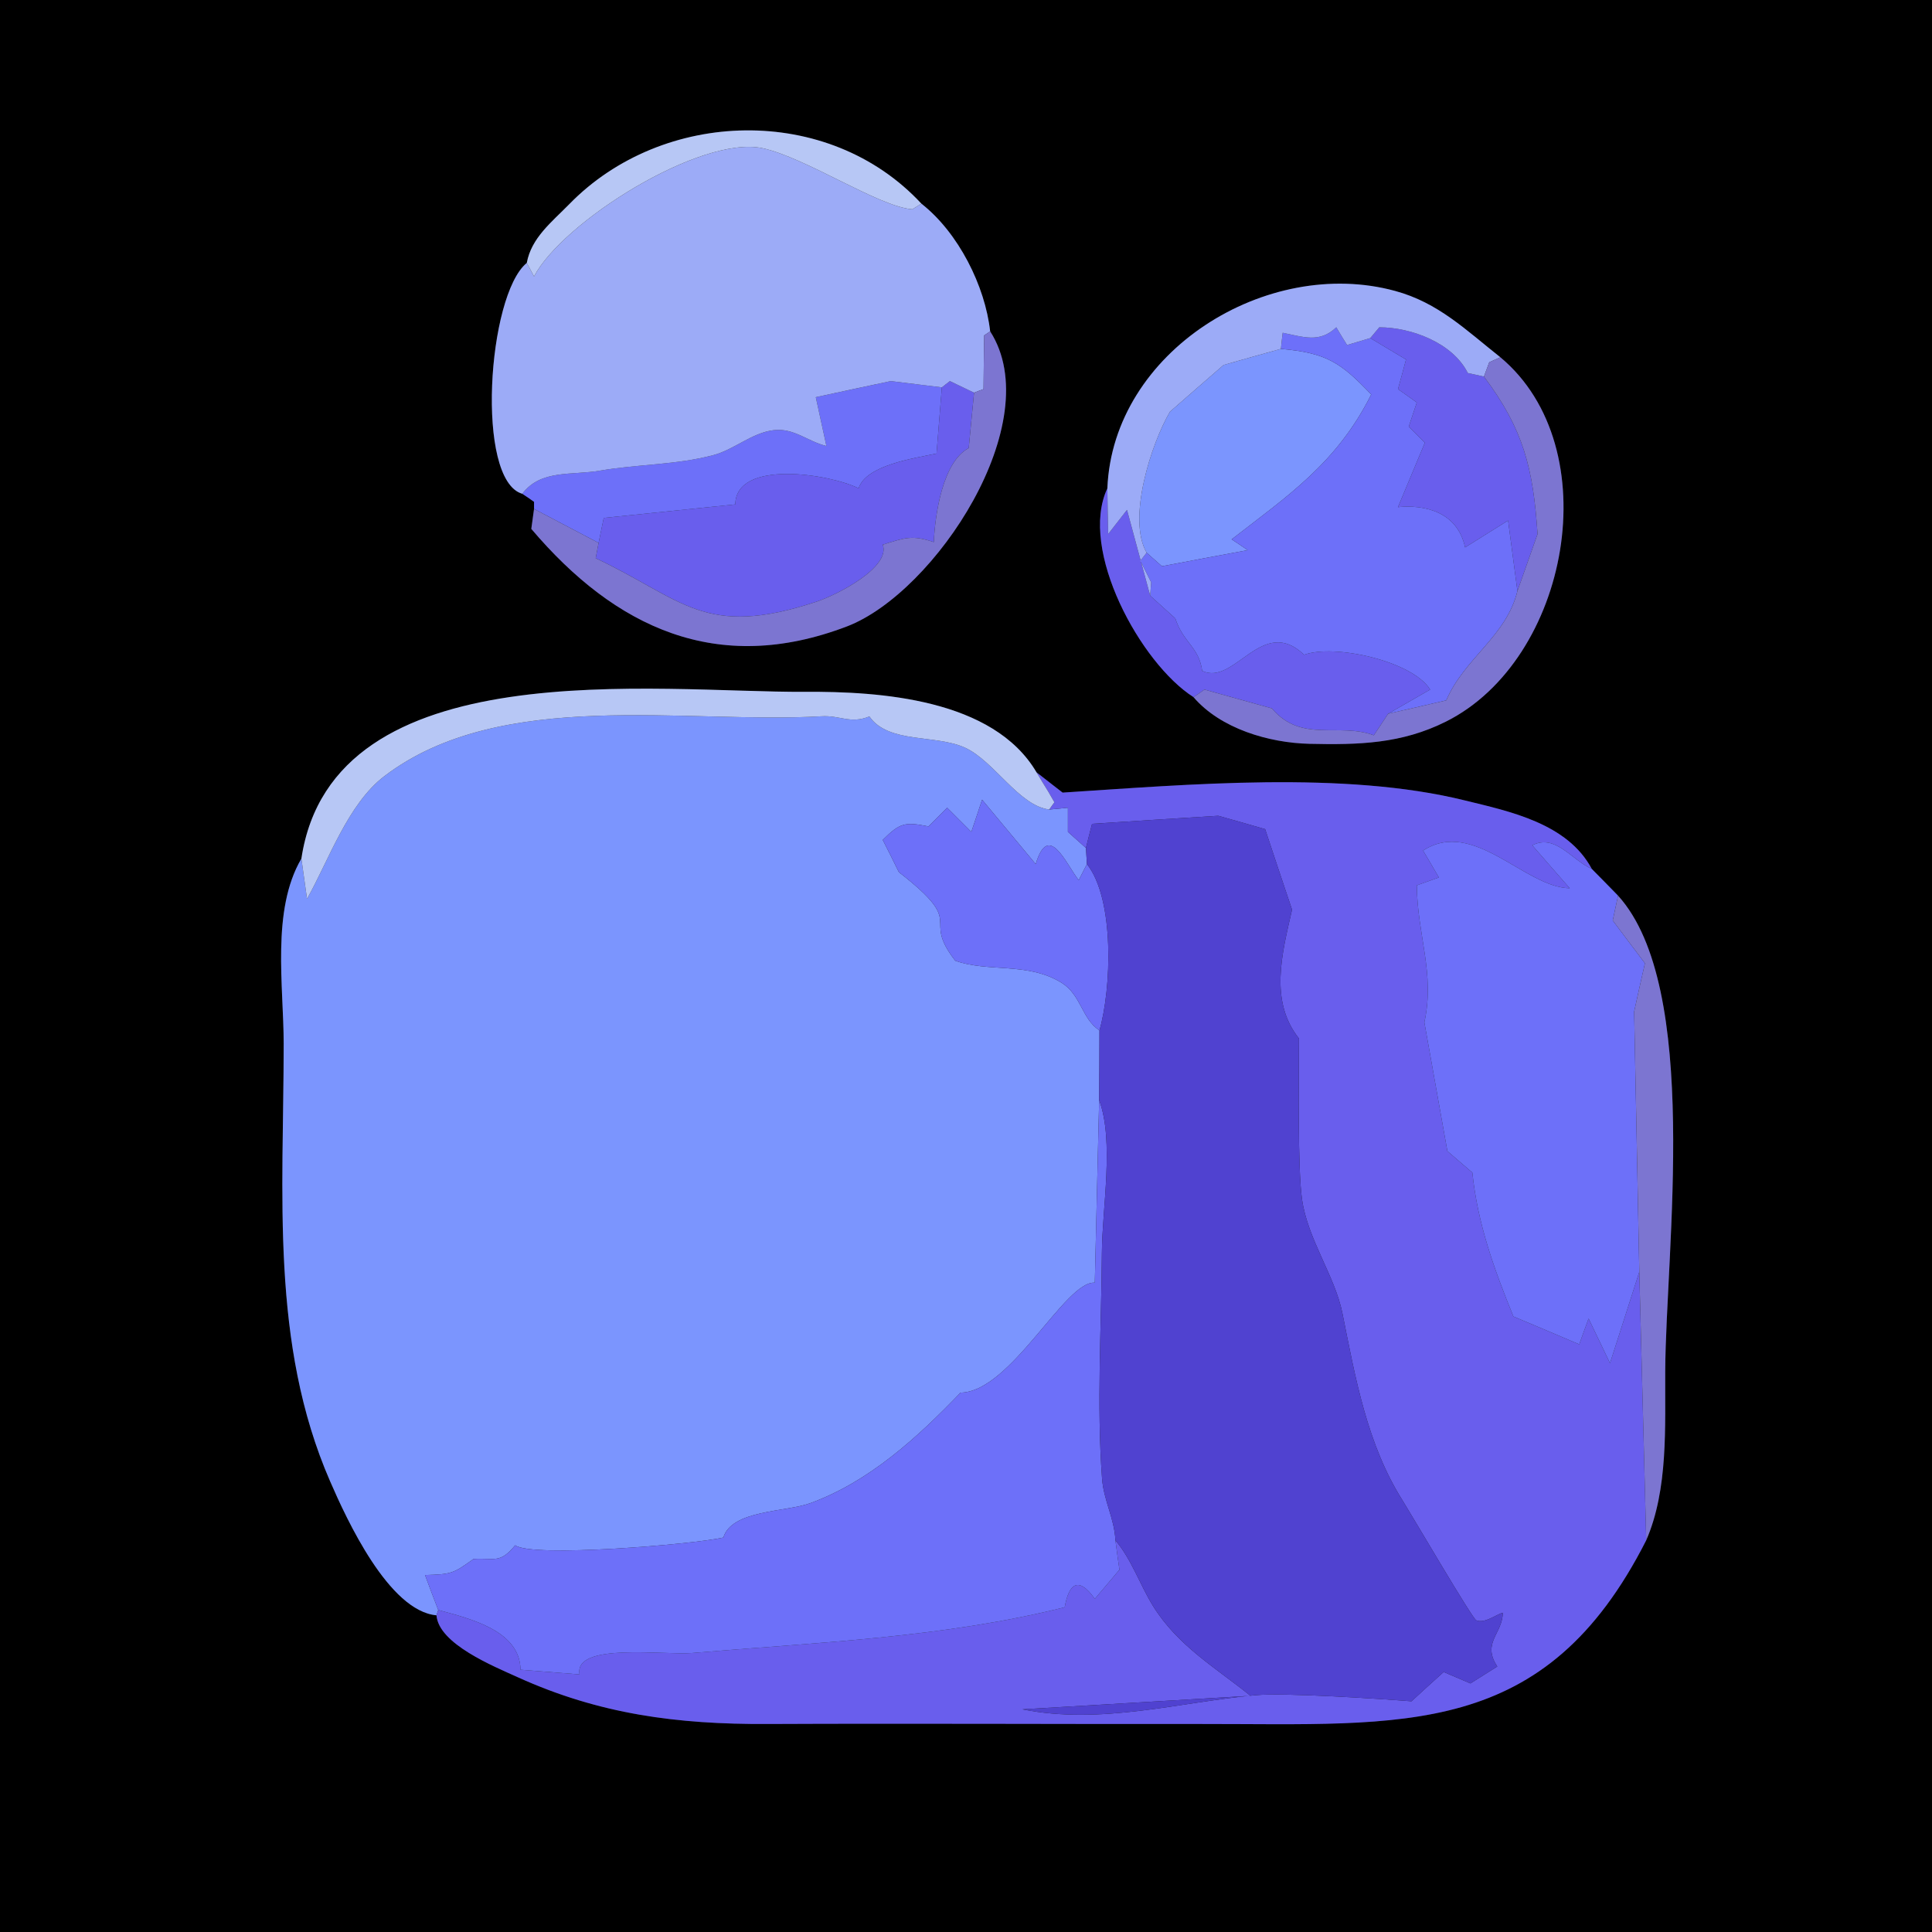
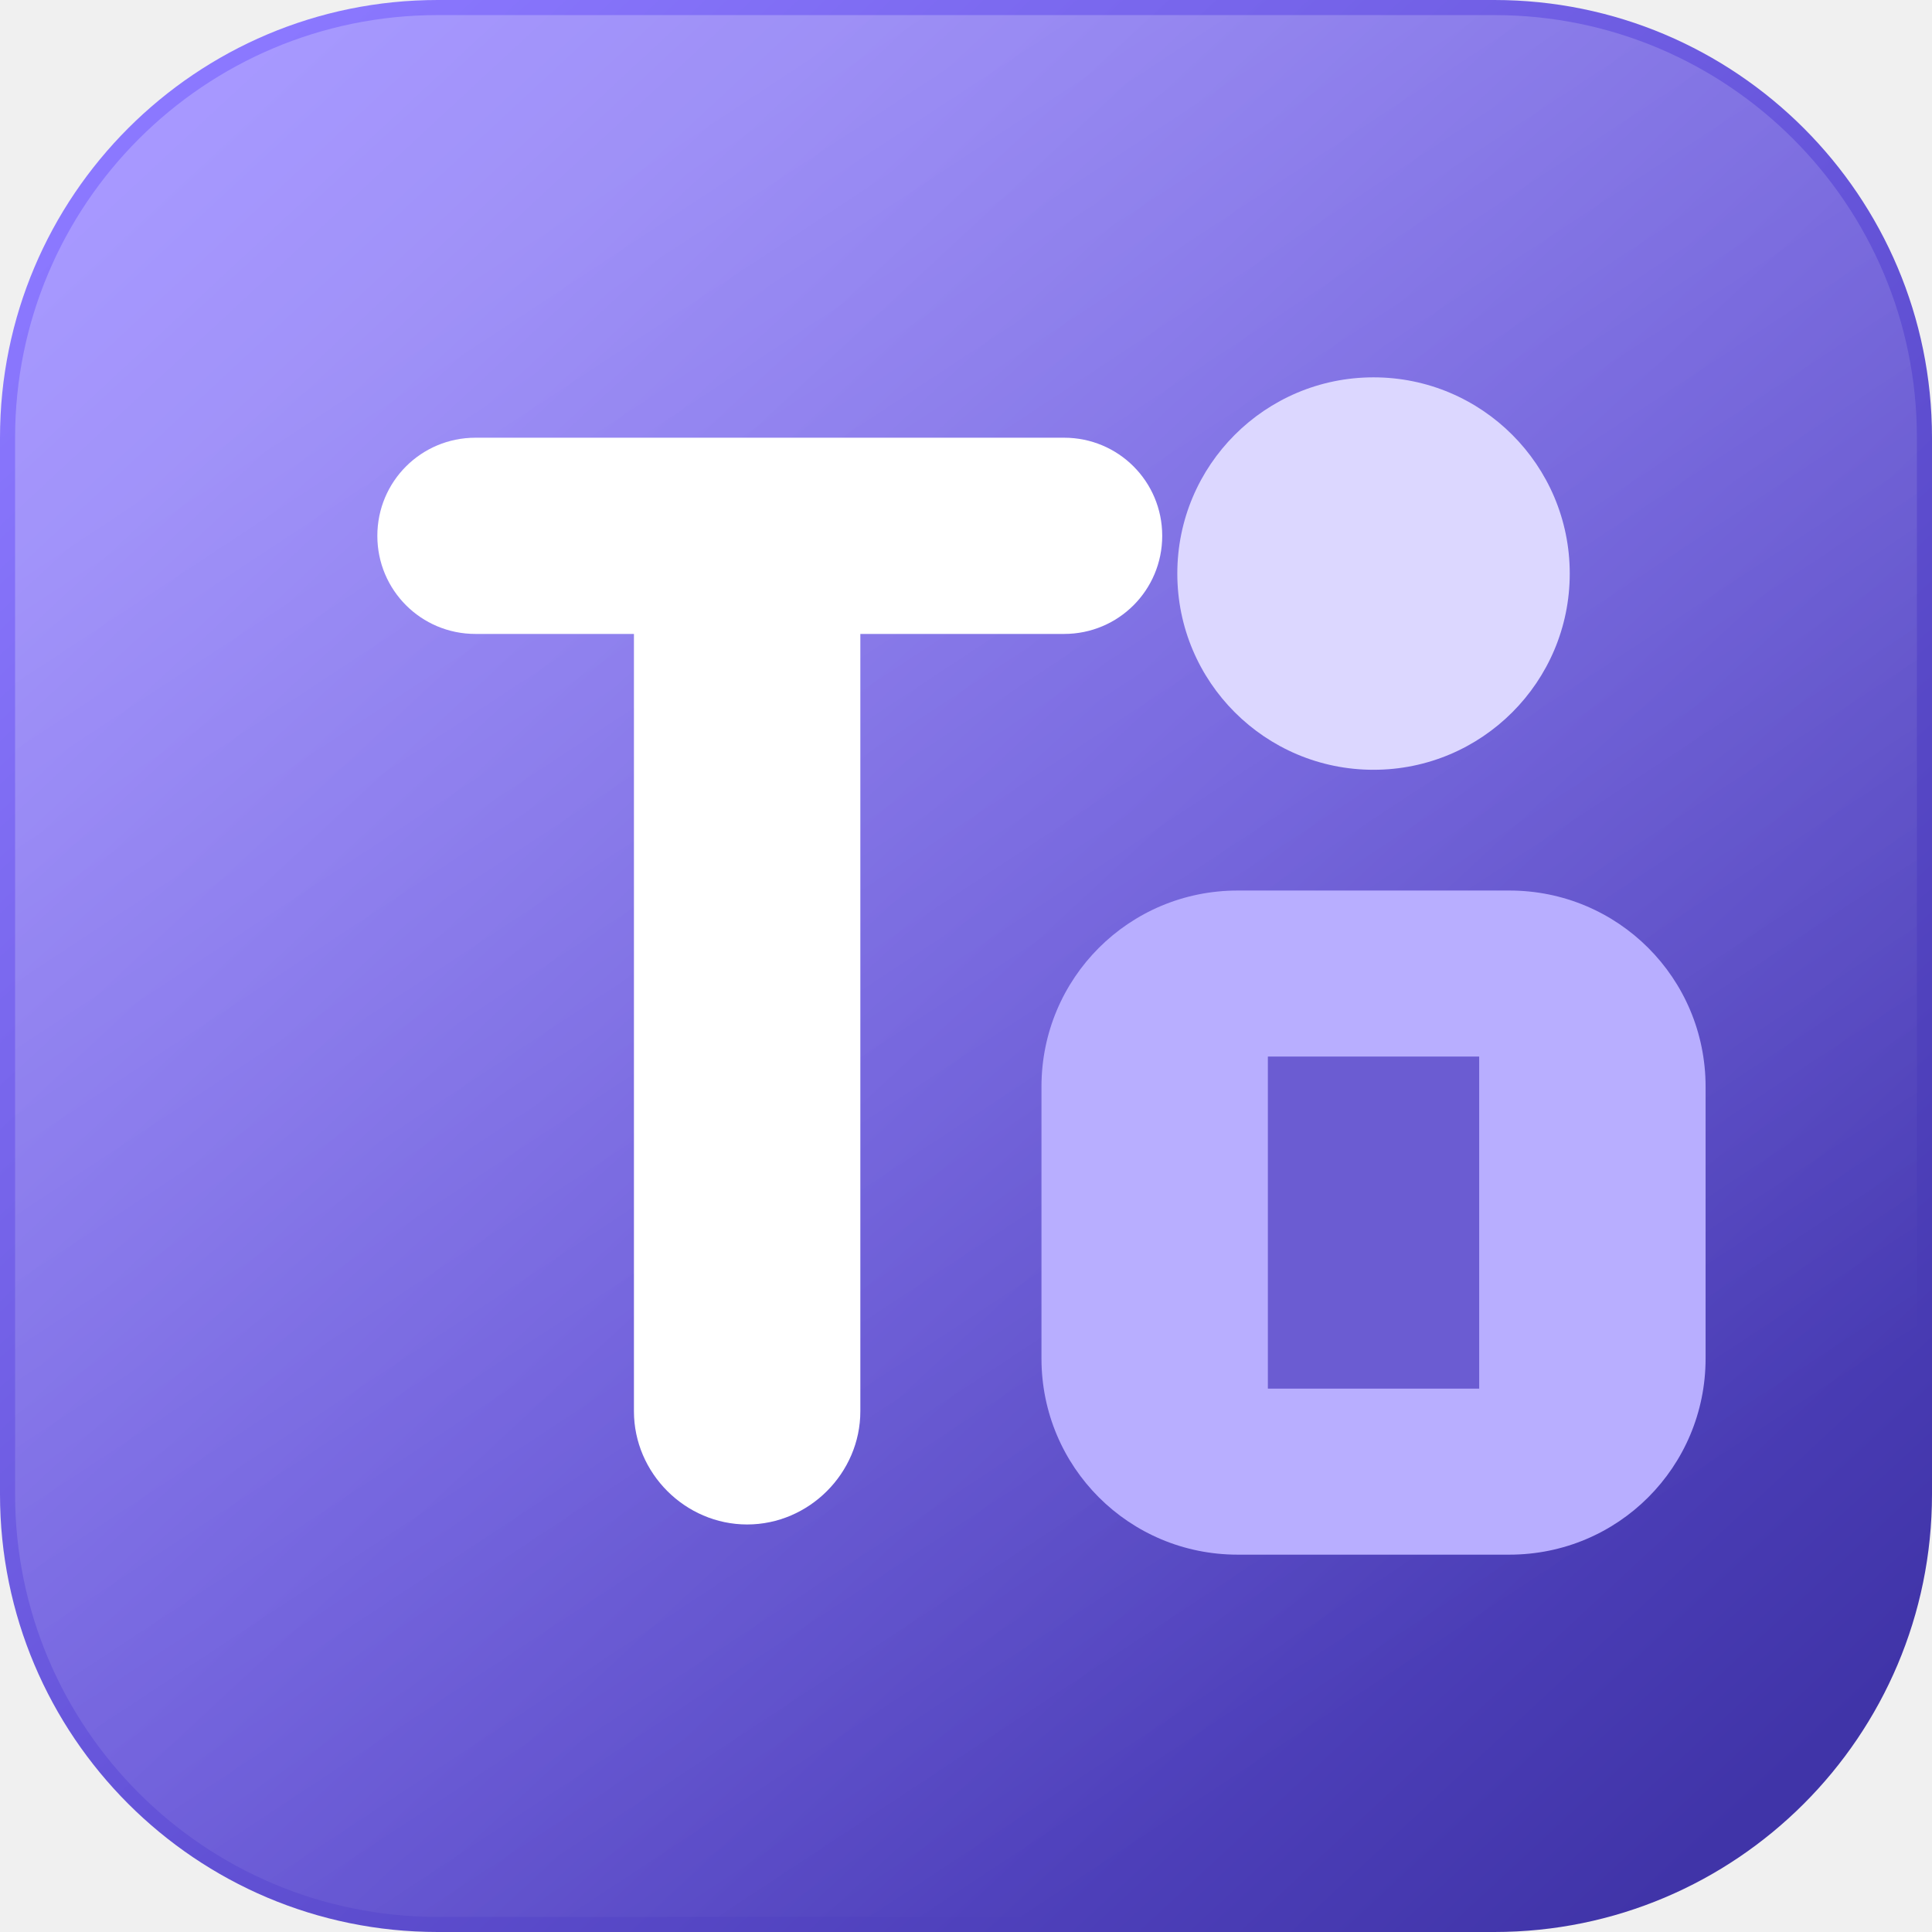
- <svg xmlns="http://www.w3.org/2000/svg" viewBox="0 0 120 120" width="120" height="120" role="img" aria-label="VoidForge logo">
-   <rect x="0" y="0" width="120" height="120" fill="#0000000" />
+ <svg xmlns="http://www.w3.org/2000/svg" viewBox="0 0 128 128" role="img" aria-label="Teams">
  <defs>
-     <clipPath id="canvas">
-       <rect x="0" y="0" width="120" height="120" />
-     </clipPath>
+     <linearGradient id="tile" x1="12" y1="8" x2="116" y2="120" gradientUnits="userSpaceOnUse">
+       <stop stop-color="#8B78FF" />
+       <stop offset=".52" stop-color="#6554D9" />
+       <stop offset="1" stop-color="#4034A8" />
+     </linearGradient>
+     <linearGradient id="shine" x1="30" y1="18" x2="92" y2="112" gradientUnits="userSpaceOnUse">
+       <stop stop-color="#FFFFFF" stop-opacity=".24" />
+       <stop offset="1" stop-color="#FFFFFF" stop-opacity="0" />
+     </linearGradient>
  </defs>
-   <g clip-path="url(#canvas)" transform="translate(10.5 0)">
-     <path d="M22.22 16.33C19.77 18.33 19.02 29.83 21.94 30.67C22.19 30.83 22.43 31 22.67 31.17C22.67 31.31 22.67 31.46 22.67 31.61C22.61 32.03 22.56 32.44 22.5 32.85C27.71 38.99 34.05 41.98 42.1 38.91C47.58 36.82 54.61 26.2 51 20.58C50.69 17.77 49.03 14.45 46.73 12.65C40.95 6.42 30.65 6.73 24.85 12.69C23.76 13.8 22.5 14.78 22.22 16.33ZM58.28 30.33C56.48 34.15 60.35 41.21 63.63 43.3C65.32 45.27 68.33 46.14 70.83 46.2C73.9 46.27 76.55 46.2 79.31 44.82C86.97 40.99 89.42 27.81 82.69 22.19C80.55 20.5 78.84 18.8 76.15 18.07C68.19 15.9 58.63 21.82 58.28 30.33ZM8.22 53.33C6.34 56.53 7.12 61.25 7.12 64.83C7.12 74.18 6.27 83.44 10.01 92.02C11.04 94.39 13.65 100.06 16.61 100.33C16.75 102.11 20.15 103.49 21.67 104.18C26.72 106.47 31.55 107.11 37.17 107.08C46.17 107.04 55.17 107.09 64.17 107.08C76.72 107.07 85.46 108.07 91.75 95.67C93.13 92.49 92.91 88.61 92.93 85.17C92.97 77.62 95.16 61.33 90 55.63C89.46 55.08 88.92 54.52 88.37 53.97C86.86 51.14 83.28 50.4 80.5 49.72C73 47.86 63.29 48.73 55.5 49.23C54.96 48.81 54.42 48.39 53.88 47.97C51.19 43.4 44.13 42.94 39.5 42.97C30.38 43.03 10.17 40.32 8.22 53.33Z" fill="#1e1e1f" fill-rule="evenodd" />
-     <path d="M69.06 21.67C71.92 21.92 72.78 22.53 74.67 24.5C72.53 28.77 69.49 30.79 66 33.5C66.33 33.72 66.67 33.94 67 34.17C65.22 34.5 63.44 34.83 61.67 35.17C61.35 34.89 61.04 34.61 60.72 34.33C59.5 32.23 61 27.56 62.17 25.57C63.28 24.6 64.39 23.63 65.5 22.67C66.69 22.33 67.87 22 69.06 21.67ZM54.67 50.28C55.06 50.25 55.44 50.21 55.83 50.17C55.83 50.67 55.83 51.17 55.83 51.67C56.2 52 56.57 52.33 56.95 52.67C56.97 53 56.99 53.33 57.01 53.67C56.84 54 56.67 54.33 56.5 54.67C55.7 53.64 54.63 51 53.83 53.67C52.72 52.33 51.61 51 50.5 49.67C50.28 50.33 50.06 51 49.83 51.67C49.33 51.17 48.83 50.67 48.33 50.17C47.94 50.56 47.56 50.94 47.17 51.33C45.71 51.04 45.4 51.1 44.33 52.17C44.67 52.83 45 53.5 45.33 54.17C49.68 57.55 46.64 56.85 48.83 59.67C50.87 60.41 53.36 59.74 55.45 61.05C56.66 61.81 56.69 63.29 57.79 64C57.79 65.44 57.78 66.89 57.77 68.33C57.68 72.11 57.59 75.89 57.5 79.67C55.66 79.53 52.29 86.46 49.16 86.5C46.48 89.29 43.48 92.04 39.81 93.37C38.3 93.92 34.95 93.78 34.43 95.5C32.53 95.93 22.51 96.76 21.5 95.98C20.54 97.14 20.25 96.75 18.91 96.83C17.65 97.74 17.54 97.78 15.9 97.83C16.17 98.56 16.44 99.28 16.72 100C16.68 100.11 16.65 100.22 16.61 100.33C13.65 100.06 11.04 94.39 10.01 92.02C6.27 83.44 7.12 74.18 7.12 64.83C7.12 61.25 6.34 56.53 8.22 53.33C8.34 54.17 8.45 55 8.57 55.83C9.91 53.45 11.11 49.93 13.37 48.21C20.61 42.69 32.08 44.98 40.52 44.49C41.69 44.42 42.31 44.98 43.5 44.5C44.69 46.21 47.62 45.6 49.44 46.44C51.24 47.26 52.79 50.05 54.67 50.28Z" fill="#7b95fe" fill-rule="evenodd" />
-     <path d="M81.67 23.39C84.13 26.67 84.73 29.09 85 33.17C84.58 34.35 84.17 35.53 83.75 36.71C83.56 35.25 83.36 33.79 83.17 32.33C82.28 32.89 81.39 33.44 80.5 34C80.01 31.73 77.89 31.34 76.33 31.5C76.89 30.17 77.44 28.83 78 27.5C77.67 27.17 77.33 26.83 77 26.5C77.17 26 77.33 25.5 77.5 25C77.11 24.72 76.72 24.44 76.33 24.17C76.5 23.56 76.67 22.94 76.83 22.33C76.09 21.89 75.35 21.44 74.61 21C74.8 20.78 74.98 20.56 75.17 20.33C77.15 20.33 79.73 21.29 80.67 23.17C81 23.24 81.33 23.31 81.67 23.39ZM50 24.39C49.89 25.54 49.78 26.69 49.67 27.83C48.04 28.69 47.58 31.97 47.5 33.67C46.15 33.22 45.73 33.39 44.33 33.83C44.83 35.23 41.53 36.94 40.19 37.38C33.24 39.67 31.97 37.26 26.5 34.67C26.56 34.35 26.62 34.04 26.68 33.72C26.79 33.2 26.89 32.69 27 32.17C29.72 31.89 32.44 31.61 35.17 31.33C35.21 28.52 41.02 29.43 42.83 30.33C43.29 28.89 46.25 28.47 47.67 28.17C47.78 26.8 47.89 25.43 48 24.06C48.17 23.93 48.33 23.8 48.5 23.67C49 23.91 49.5 24.15 50 24.39ZM58.28 30.33C58.29 31.28 58.31 32.22 58.33 33.17C58.72 32.67 59.11 32.17 59.5 31.67C59.98 33.44 60.46 35.22 60.94 37C61.46 37.47 61.98 37.94 62.5 38.41C63 39.94 63.96 40.16 64.17 41.67C66.19 42.63 67.9 38.17 70.5 40.67C72.36 39.98 77.22 41.05 78.33 42.83C77.46 43.33 76.59 43.83 75.72 44.33C75.43 44.78 75.13 45.22 74.83 45.67C72.67 44.86 70.33 46.17 68.5 44C67.1 43.61 65.71 43.22 64.31 42.83C64.09 42.99 63.86 43.15 63.63 43.3C60.35 41.21 56.48 34.15 58.28 30.33ZM53.88 47.97C54.42 48.39 54.96 48.81 55.5 49.23C63.29 48.73 73 47.86 80.5 49.72C83.28 50.4 86.86 51.14 88.37 53.97C87.08 53.39 86.12 51.78 84.67 52.5C85.44 53.39 86.22 54.28 87 55.17C84.2 55.12 81.03 50.79 77.89 52.83C78.22 53.39 78.55 53.94 78.87 54.5C78.42 54.66 77.96 54.83 77.5 54.99C77.53 58.09 78.64 60.45 77.97 63.5C78.45 66.17 78.92 68.83 79.4 71.5C79.92 71.94 80.43 72.39 80.95 72.83C81.28 76.01 82.3 78.82 83.5 81.77C84.86 82.34 86.23 82.92 87.59 83.5C87.78 82.97 87.97 82.43 88.17 81.9C88.61 82.82 89.06 83.74 89.5 84.67C90.11 82.78 90.71 80.89 91.32 79C91.46 84.56 91.61 90.11 91.75 95.67C85.46 108.07 76.72 107.07 64.17 107.08C55.17 107.09 46.17 107.04 37.17 107.08C31.55 107.11 26.72 106.47 21.67 104.18C20.15 103.49 16.75 102.11 16.61 100.33C16.65 100.22 16.68 100.11 16.72 100C18.71 100.54 21.8 101.28 21.83 103.71C23.06 103.81 24.28 103.9 25.5 104C25.12 102 30.76 102.82 32.5 102.67C40.27 102.01 48.06 101.72 55.63 99.83C55.9 98.31 56.51 97.91 57.5 99.31C58.01 98.71 58.52 98.1 59.03 97.5C58.94 96.89 58.86 96.28 58.78 95.67C59.78 96.85 60.3 98.43 61.11 99.74C62.65 102.23 65.03 103.6 67.17 105.33C62.44 105.61 57.72 105.89 53 106.17C57.92 107.15 62.76 105.72 67.5 105.29C69.28 105.13 75.13 105.51 77.17 105.67C77.83 105.06 78.5 104.45 79.17 103.85C79.72 104.09 80.28 104.32 80.83 104.56C81.39 104.21 81.94 103.86 82.5 103.51C81.52 102.03 82.83 101.48 82.84 100.17C82.47 100.26 81.7 100.87 81.19 100.64C80.95 100.54 77.24 94.2 76.63 93.22C74.41 89.71 73.69 85.6 72.88 81.57C72.42 79.26 70.72 76.97 70.37 74.49C70.09 72.51 70.18 66.86 70.18 64.5C68.32 62.16 69.14 59.2 69.75 56.5C69.19 54.83 68.63 53.17 68.08 51.5C67.11 51.22 66.14 50.94 65.17 50.67C62.56 50.83 59.94 51 57.33 51.17C57.2 51.67 57.07 52.17 56.95 52.67C56.57 52.33 56.2 52 55.83 51.67C55.83 51.17 55.83 50.67 55.83 50.17C55.44 50.21 55.06 50.25 54.67 50.28C54.77 50.13 54.88 49.98 54.99 49.83C54.86 49.61 54.74 49.39 54.61 49.17C54.36 48.77 54.12 48.37 53.88 47.97Z" fill="#695eed" fill-rule="evenodd" />
-     <path d="M74.61 21C75.35 21.44 76.09 21.89 76.83 22.33C76.67 22.94 76.5 23.56 76.33 24.17C76.72 24.44 77.11 24.72 77.5 25C77.33 25.5 77.17 26 77 26.5C77.33 26.83 77.67 27.17 78 27.5C77.44 28.83 76.89 30.17 76.33 31.5C77.89 31.34 80.01 31.73 80.5 34C81.39 33.44 82.28 32.89 83.17 32.33C83.36 33.79 83.56 35.25 83.75 36.71C83.06 39.53 80.46 40.87 79.33 43.5C78.13 43.78 76.93 44.06 75.72 44.33C76.59 43.83 77.46 43.33 78.33 42.83C77.22 41.05 72.36 39.98 70.5 40.67C67.9 38.17 66.19 42.63 64.17 41.67C63.96 40.16 63 39.94 62.5 38.41C61.98 37.94 61.46 37.47 60.94 37C60.96 36.72 60.98 36.44 61 36.17C60.78 35.72 60.56 35.28 60.33 34.83C60.46 34.67 60.59 34.5 60.72 34.33C61.04 34.61 61.35 34.89 61.67 35.17C63.44 34.83 65.22 34.5 67 34.17C66.67 33.94 66.33 33.72 66 33.5C69.49 30.79 72.53 28.77 74.67 24.5C72.78 22.53 71.92 21.92 69.06 21.67C69.09 21.33 69.13 21 69.17 20.67C70.44 20.92 71.46 21.33 72.5 20.33C72.72 20.7 72.94 21.07 73.17 21.43C73.65 21.29 74.13 21.14 74.61 21ZM48 24.06C47.89 25.43 47.78 26.8 47.67 28.17C46.25 28.47 43.29 28.89 42.83 30.33C41.02 29.43 35.21 28.52 35.17 31.33C32.44 31.61 29.72 31.89 27 32.17C26.89 32.69 26.79 33.2 26.68 33.72C25.34 33.02 24 32.31 22.67 31.61C22.67 31.46 22.67 31.31 22.67 31.17C22.43 31 22.19 30.83 21.94 30.67C23.09 29.14 25.02 29.54 26.78 29.23C29.12 28.83 31.5 28.88 33.8 28.27C35.1 27.93 36.18 26.89 37.54 26.72C38.81 26.56 39.68 27.43 40.83 27.7C40.61 26.69 40.39 25.68 40.17 24.67C41.72 24.33 43.28 24 44.83 23.67C45.89 23.8 46.94 23.93 48 24.06ZM57.01 53.67C58.75 55.86 58.53 61.44 57.79 64C56.69 63.29 56.66 61.81 55.45 61.05C53.36 59.74 50.87 60.41 48.83 59.67C46.64 56.85 49.68 57.55 45.33 54.17C45 53.5 44.67 52.83 44.33 52.17C45.4 51.1 45.71 51.04 47.17 51.33C47.56 50.94 47.94 50.56 48.33 50.17C48.83 50.67 49.33 51.17 49.83 51.67C50.06 51 50.28 50.33 50.5 49.67C51.61 51 52.72 52.33 53.83 53.67C54.63 51 55.7 53.64 56.5 54.67C56.67 54.33 56.84 54 57.01 53.67ZM88.37 53.97C88.92 54.52 89.46 55.08 90 55.63C89.89 56.15 89.78 56.66 89.67 57.17C90.33 58.06 91 58.94 91.67 59.83C91.44 60.83 91.22 61.83 91 62.83C91.11 68.22 91.21 73.61 91.32 79C90.71 80.89 90.11 82.78 89.5 84.67C89.06 83.74 88.61 82.82 88.17 81.9C87.97 82.43 87.78 82.97 87.59 83.5C86.23 82.92 84.86 82.34 83.5 81.77C82.3 78.82 81.28 76.01 80.95 72.83C80.43 72.39 79.92 71.94 79.4 71.5C78.92 68.83 78.45 66.17 77.97 63.5C78.64 60.45 77.53 58.09 77.5 54.99C77.96 54.83 78.42 54.66 78.87 54.5C78.55 53.94 78.22 53.39 77.89 52.83C81.03 50.79 84.2 55.12 87 55.17C86.22 54.28 85.44 53.39 84.67 52.5C86.12 51.78 87.08 53.39 88.37 53.97ZM57.77 68.33C58.72 70.87 57.95 75.08 57.94 77.83C57.91 82.47 57.61 87.21 57.95 91.83C58.05 93.2 58.72 94.31 58.78 95.67C58.86 96.28 58.94 96.89 59.03 97.5C58.52 98.1 58.01 98.71 57.5 99.31C56.51 97.91 55.9 98.31 55.63 99.83C48.06 101.72 40.27 102.01 32.5 102.67C30.76 102.82 25.12 102 25.5 104C24.28 103.9 23.06 103.81 21.83 103.71C21.8 101.28 18.71 100.54 16.72 100C16.44 99.28 16.17 98.56 15.9 97.83C17.54 97.78 17.65 97.74 18.91 96.83C20.25 96.75 20.54 97.14 21.5 95.98C22.51 96.76 32.53 95.93 34.43 95.5C34.95 93.78 38.3 93.92 39.81 93.37C43.48 92.04 46.48 89.29 49.16 86.5C52.29 86.46 55.66 79.53 57.5 79.67C57.59 75.89 57.68 72.11 57.77 68.33Z" fill="#6d70f9" fill-rule="evenodd" />
-     <path d="M58.78 95.67C58.72 94.31 58.05 93.2 57.95 91.83C57.61 87.21 57.91 82.47 57.94 77.83C57.95 75.08 58.72 70.87 57.77 68.33C57.78 66.89 57.79 65.44 57.79 64C58.53 61.44 58.75 55.86 57.01 53.67C56.99 53.33 56.97 53 56.95 52.67C57.07 52.17 57.2 51.67 57.33 51.17C59.94 51 62.56 50.83 65.17 50.67C66.14 50.94 67.11 51.22 68.08 51.5C68.63 53.17 69.19 54.83 69.75 56.5C69.14 59.2 68.32 62.16 70.18 64.5C70.18 66.86 70.09 72.51 70.37 74.49C70.72 76.97 72.42 79.26 72.88 81.57C73.69 85.6 74.41 89.71 76.63 93.22C77.24 94.2 80.95 100.54 81.19 100.64C81.7 100.87 82.47 100.26 82.84 100.17C82.83 101.48 81.52 102.03 82.5 103.51C81.94 103.86 81.39 104.21 80.83 104.56C80.28 104.32 79.72 104.09 79.17 103.85C78.5 104.45 77.83 105.06 77.17 105.67C75.13 105.51 69.28 105.13 67.5 105.29C62.76 105.72 57.92 107.15 53 106.17C57.72 105.89 62.44 105.61 67.17 105.33C65.03 103.6 62.65 102.23 61.11 99.74C60.3 98.43 59.78 96.85 58.78 95.67Z" fill="#5042d0" fill-rule="evenodd" />
-     <path d="M46.73 12.65C49.03 14.45 50.69 17.77 51 20.58C50.88 20.67 50.75 20.75 50.63 20.83C50.61 21.94 50.6 23.06 50.59 24.17C50.39 24.24 50.2 24.31 50 24.39C49.5 24.15 49 23.91 48.5 23.67C48.33 23.8 48.17 23.93 48 24.06C46.94 23.93 45.89 23.8 44.83 23.67C43.28 24 41.72 24.33 40.17 24.67C40.39 25.68 40.61 26.69 40.83 27.7C39.68 27.43 38.81 26.56 37.54 26.72C36.18 26.89 35.1 27.93 33.8 28.27C31.5 28.88 29.12 28.83 26.78 29.23C25.02 29.54 23.09 29.14 21.94 30.67C19.02 29.83 19.77 18.33 22.22 16.33C22.37 16.61 22.52 16.89 22.67 17.17C24.45 13.77 32.99 8.41 36.84 9.2C39.51 9.76 44.09 12.85 46.17 13C46.35 12.88 46.54 12.77 46.73 12.65ZM82.69 22.19C82.46 22.29 82.23 22.4 82 22.5C81.89 22.8 81.78 23.09 81.67 23.39C81.33 23.31 81 23.24 80.67 23.17C79.73 21.29 77.15 20.33 75.17 20.33C74.98 20.56 74.8 20.78 74.61 21C74.13 21.14 73.65 21.29 73.17 21.43C72.94 21.07 72.72 20.7 72.5 20.33C71.46 21.33 70.44 20.92 69.17 20.67C69.13 21 69.09 21.33 69.06 21.67C67.87 22 66.69 22.33 65.5 22.67C64.39 23.63 63.28 24.6 62.17 25.57C61 27.56 59.5 32.23 60.72 34.33C60.59 34.5 60.46 34.67 60.33 34.83C60.56 35.28 60.78 35.72 61 36.17C60.98 36.44 60.96 36.72 60.94 37C60.46 35.22 59.98 33.44 59.5 31.67C59.11 32.17 58.72 32.67 58.33 33.17C58.31 32.22 58.29 31.28 58.28 30.33C58.63 21.82 68.19 15.9 76.15 18.07C78.84 18.8 80.55 20.5 82.69 22.19Z" fill="#9cabf7" fill-rule="evenodd" />
-     <path d="M51 20.58C54.61 26.2 47.58 36.82 42.1 38.91C34.05 41.98 27.71 38.99 22.5 32.85C22.56 32.44 22.61 32.03 22.67 31.61C24 32.31 25.34 33.02 26.68 33.72C26.62 34.04 26.56 34.35 26.5 34.67C31.97 37.26 33.24 39.67 40.19 37.38C41.53 36.94 44.83 35.23 44.33 33.83C45.73 33.39 46.15 33.22 47.5 33.67C47.58 31.97 48.04 28.69 49.67 27.83C49.78 26.69 49.89 25.54 50 24.39C50.2 24.31 50.39 24.24 50.59 24.17C50.6 23.06 50.61 21.94 50.63 20.83C50.75 20.75 50.88 20.67 51 20.58ZM82.69 22.19C89.42 27.81 86.97 40.99 79.31 44.82C76.55 46.2 73.9 46.27 70.83 46.2C68.33 46.14 65.32 45.27 63.63 43.3C63.86 43.15 64.09 42.99 64.31 42.83C65.71 43.22 67.1 43.61 68.5 44C70.33 46.17 72.67 44.86 74.83 45.67C75.13 45.22 75.43 44.78 75.72 44.33C76.93 44.06 78.13 43.78 79.33 43.5C80.46 40.87 83.06 39.53 83.75 36.71C84.17 35.53 84.58 34.35 85 33.17C84.73 29.09 84.13 26.67 81.67 23.39C81.78 23.09 81.89 22.8 82 22.5C82.23 22.4 82.46 22.29 82.69 22.19ZM90 55.63C95.16 61.33 92.97 77.62 92.93 85.17C92.91 88.61 93.13 92.49 91.75 95.67C91.61 90.11 91.46 84.56 91.32 79C91.21 73.61 91.11 68.22 91 62.83C91.22 61.83 91.44 60.83 91.67 59.83C91 58.94 90.33 58.06 89.67 57.17C89.78 56.66 89.89 56.15 90 55.63Z" fill="#7c75d1" fill-rule="evenodd" />
-     <path d="M46.73 12.65C46.54 12.77 46.35 12.88 46.17 13C44.09 12.85 39.51 9.76 36.84 9.2C32.99 8.41 24.45 13.77 22.67 17.17C22.52 16.89 22.37 16.61 22.22 16.33C22.5 14.78 23.76 13.8 24.85 12.69C30.65 6.73 40.95 6.42 46.73 12.65ZM53.88 47.97C54.12 48.37 54.36 48.77 54.61 49.17C54.74 49.39 54.86 49.61 54.99 49.83C54.88 49.98 54.77 50.13 54.67 50.28C52.79 50.05 51.24 47.26 49.44 46.44C47.62 45.6 44.69 46.21 43.5 44.5C42.31 44.98 41.69 44.42 40.52 44.49C32.08 44.98 20.61 42.69 13.37 48.21C11.11 49.93 9.91 53.45 8.57 55.83C8.45 55 8.34 54.17 8.22 53.33C10.17 40.32 30.38 43.03 39.5 42.97C44.13 42.94 51.19 43.4 53.88 47.97Z" fill="#b7c7f5" fill-rule="evenodd" />
-   </g>
+   <rect width="128" height="128" rx="29" fill="url(#tile)" />
+   <rect x="1" y="1" width="126" height="126" rx="28" fill="url(#shine)" />
+   <path d="M25 35.5c0-3.6 2.9-6.5 6.5-6.5h39c3.6 0 6.5 2.9 6.5 6.5S74.1 42 70.5 42H57v51.5c0 4.1-3.4 7.5-7.5 7.5S42 97.6 42 93.5V42H31.5c-3.6 0-6.5-2.9-6.5-6.5Z" fill="#fff" />
+   <circle cx="91" cy="38" r="13" fill="#DCD7FF" />
+   <path d="M82 59h18c7.2 0 13 5.8 13 13v18c0 7.2-5.8 13-13 13H82c-7.2 0-13-5.8-13-13V72c0-7.2 5.8-13 13-13Z" fill="#B8AEFF" />
+   <path d="M84 70h14v22H84z" fill="#5A4AC8" opacity=".82" />
</svg>
